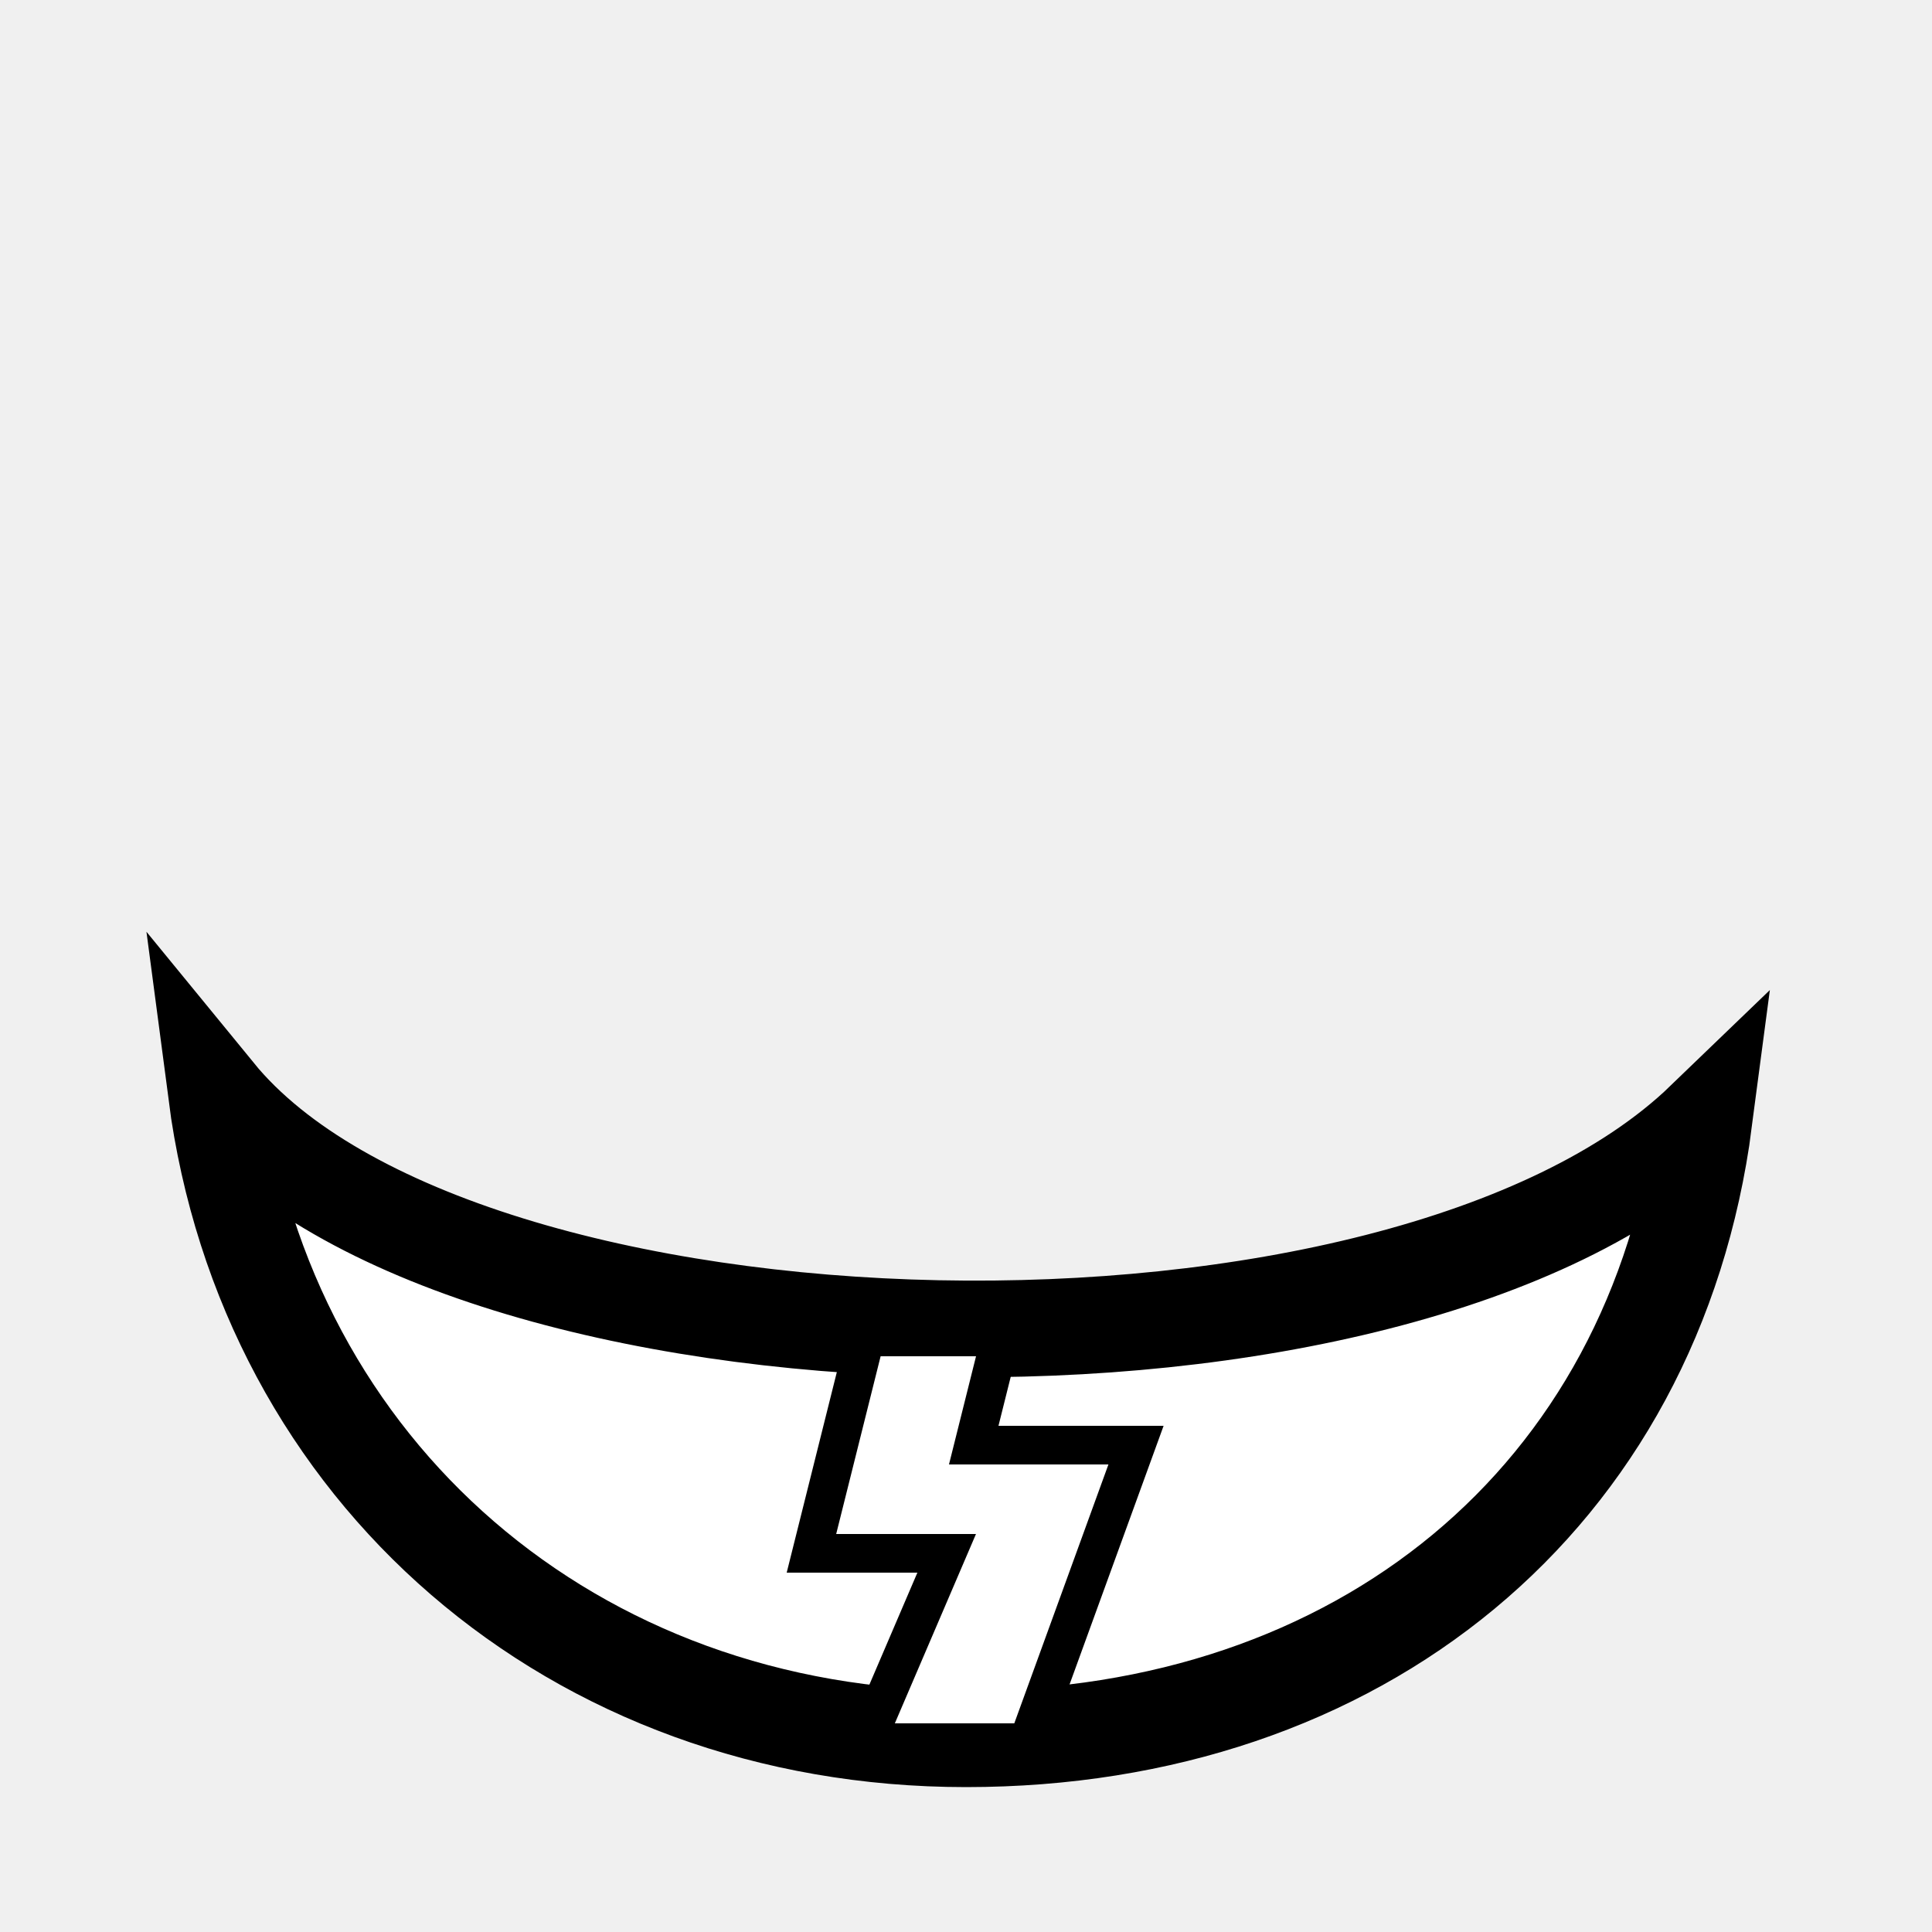
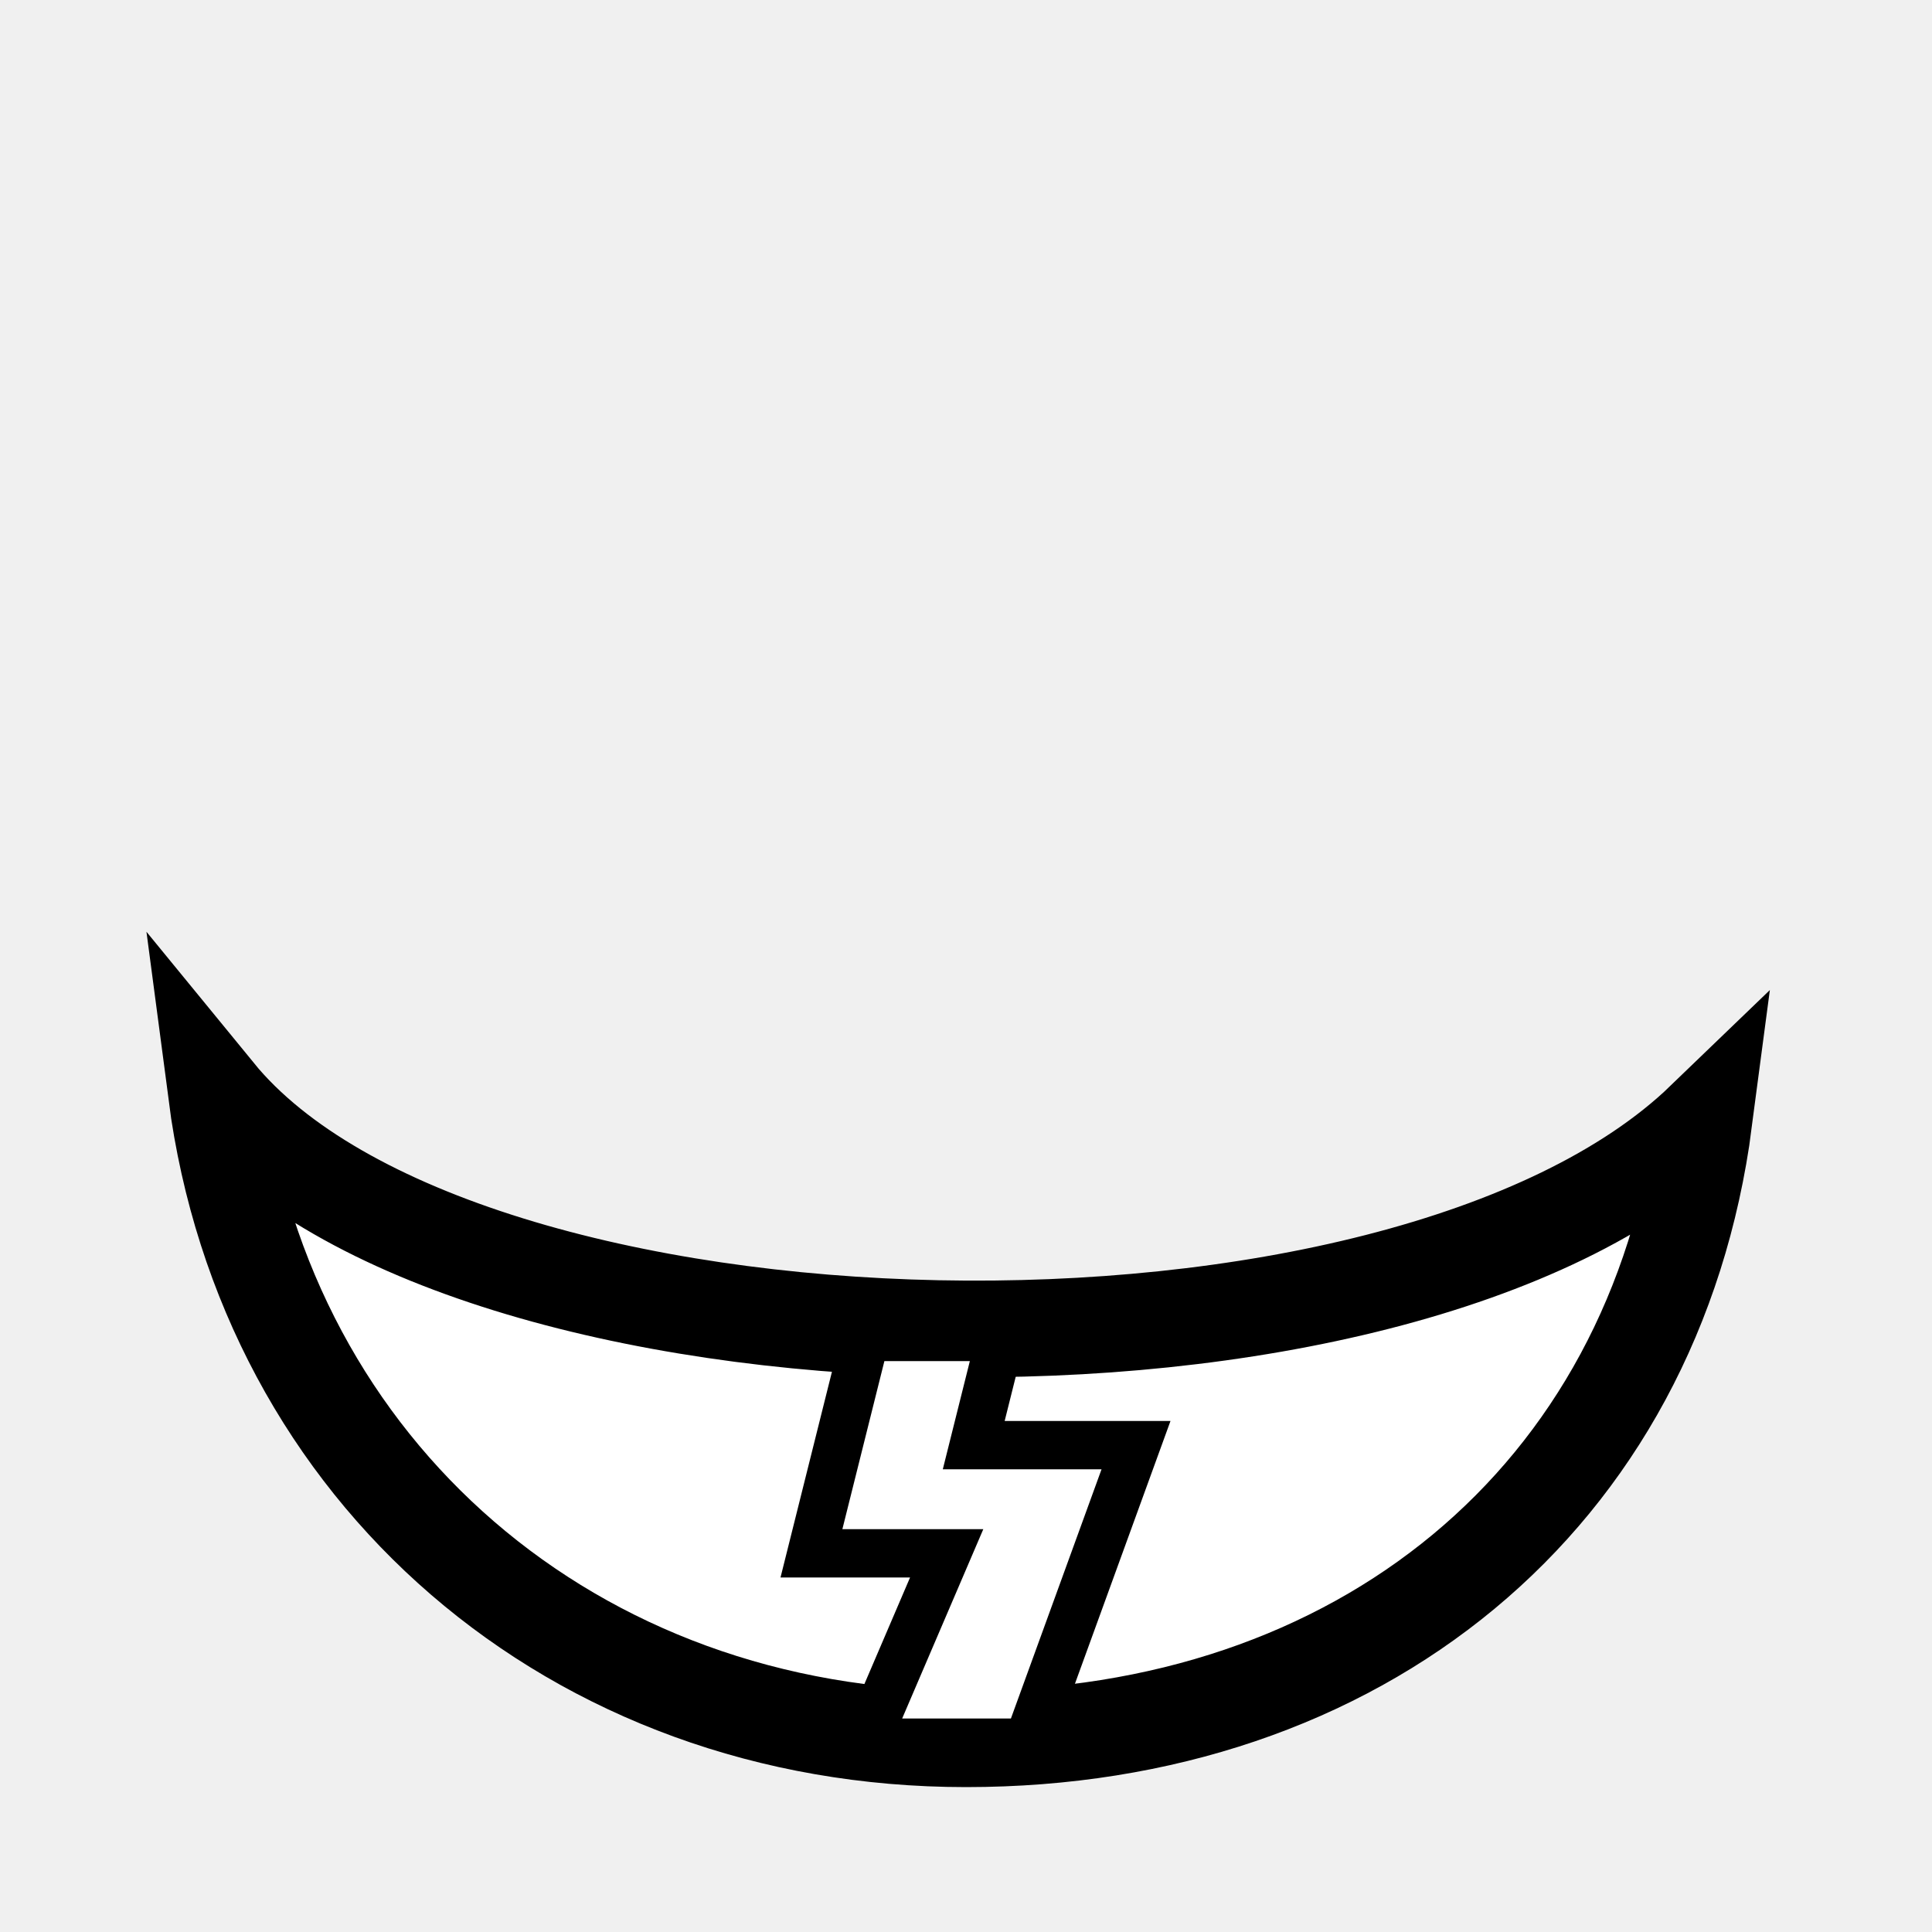
<svg xmlns="http://www.w3.org/2000/svg" width="100%" height="100%" viewBox="0 0 90 90" id="svg2" version="1.1" class="bolt-shirt" data-z="500" data-slots="clothing" data-tags="clothing+modern">
  <defs id="defs4" />
  <g id="layer2" style="display:inline" class="shirt">
    <path id="path2989-5-1-0" d="M 10.08,50.94 C 12.395,68.588 26.72,81 45,81 63.28,81 77.065,69.848 79.38,52.2 65.207,65.856 21.42,64.8 10.08,50.94 z" style="fill:#ffffff;fill-opacity:1;stroke:#000000;stroke-width:4.5;stroke-linecap:round;stroke-miterlimit:4;stroke-opacity:1;stroke-dasharray:none;stroke-dashoffset:0" />
  </g>
  <g id="g3773" style="display:inline" class="bolt">
-     <path style="fill:#ffffff;fill-opacity:1;stroke:#000000;stroke-width:1.8;stroke-linecap:butt;stroke-linejoin:miter;stroke-miterlimit:4;stroke-opacity:1;stroke-dasharray:none" d="m 40.32,62.28 -2.52,10.08 6.3,0 -3.78,8.82 7.56,0 5.04,-13.86 -7.56,0 1.26,-5.04 z" id="path3777" />
+     <path style="fill:#ffffff;fill-opacity:1;stroke:#000000;stroke-width:2.25;stroke-linecap:butt;stroke-linejoin:miter;stroke-miterlimit:4;stroke-opacity:1;stroke-dasharray:none" d="m 40.32,62.28 -2.52,10.08 6.3,0 -3.78,8.82 7.56,0 5.04,-13.86 -7.56,0 1.26,-5.04 z" id="path3777" />
  </g>
</svg>
